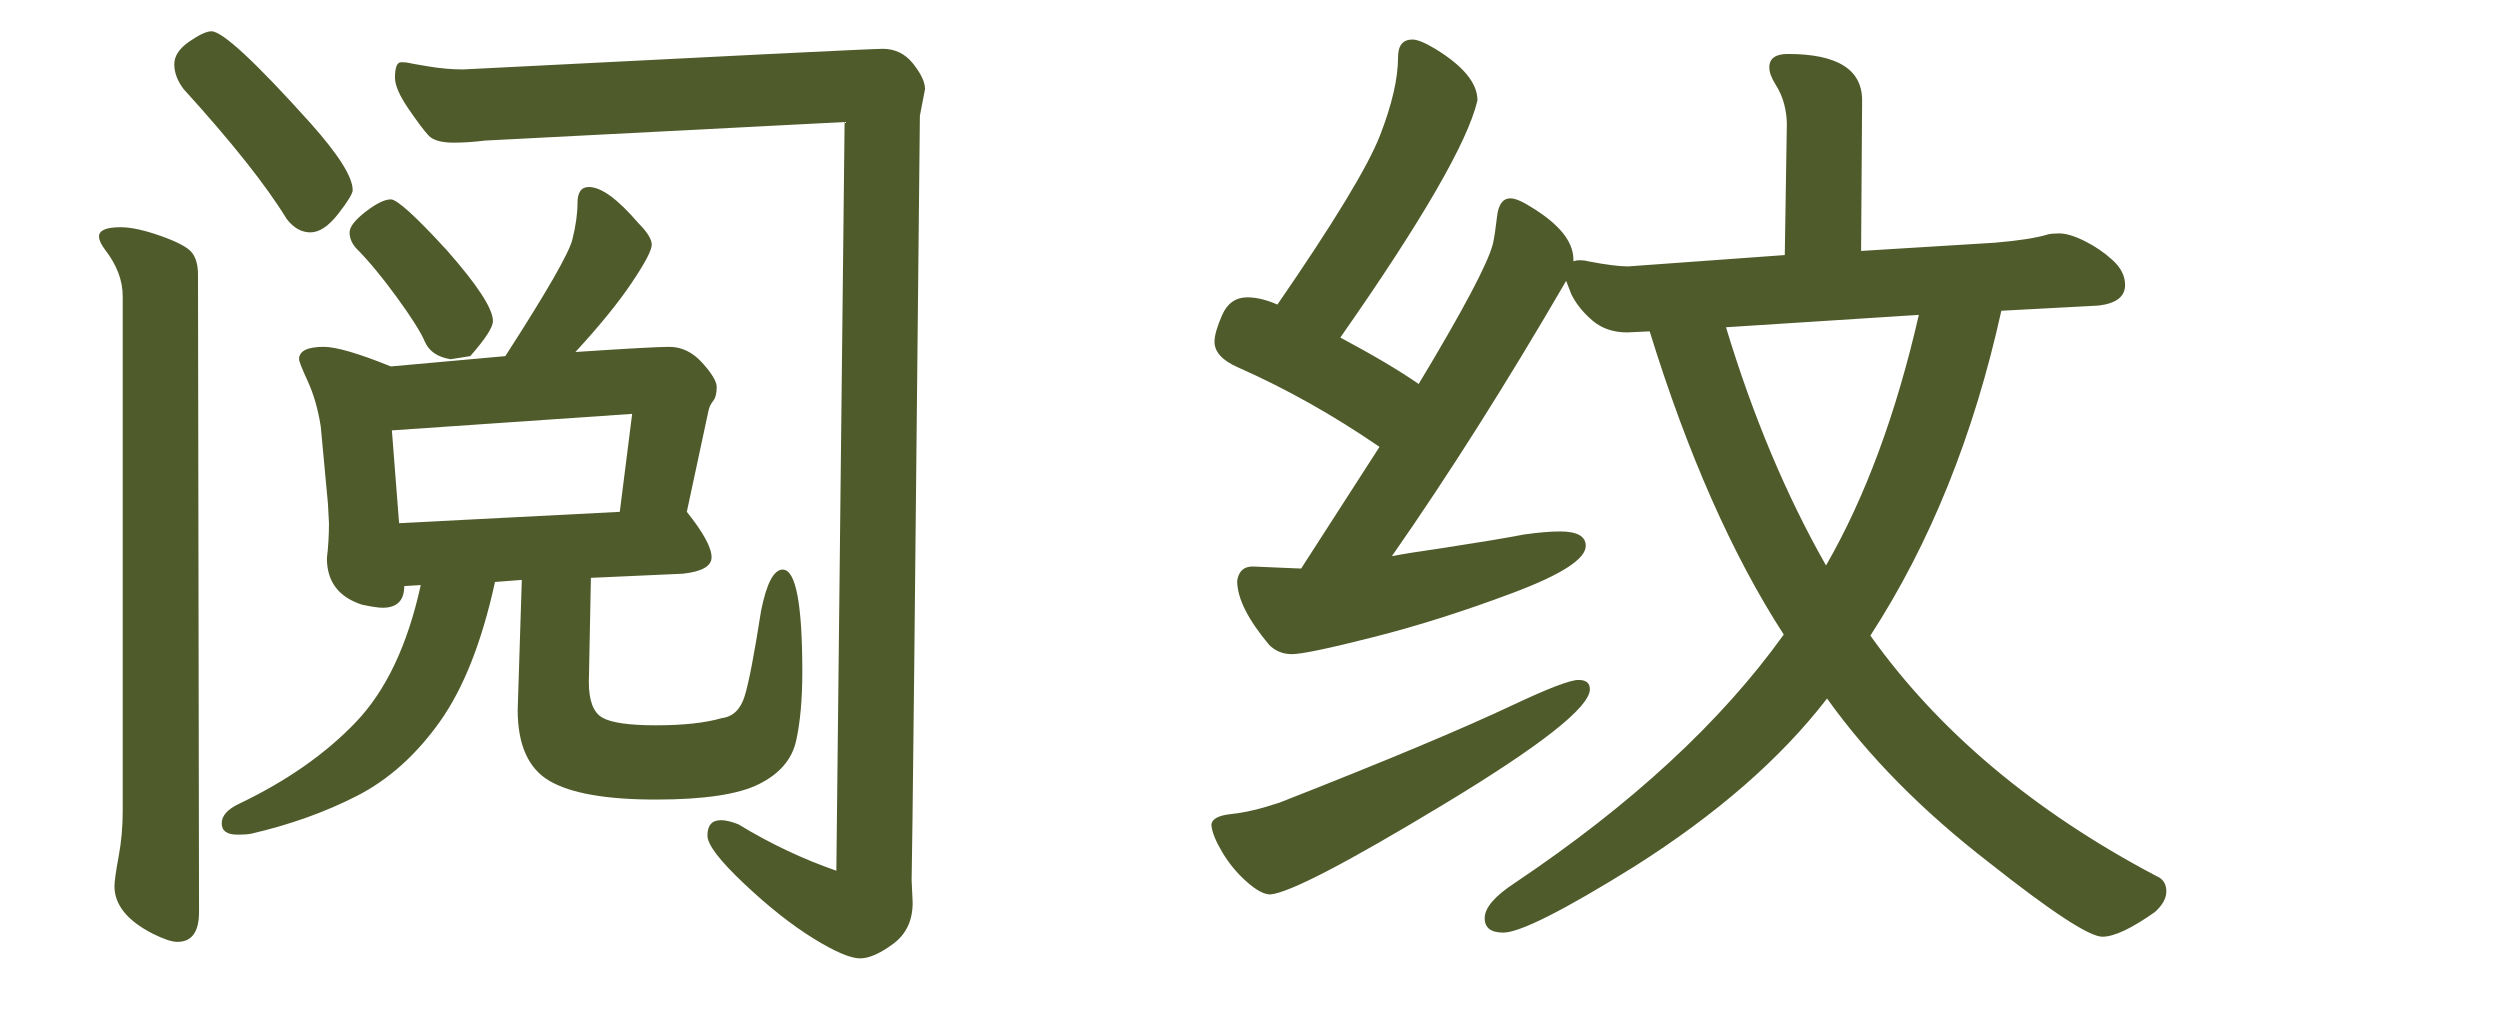
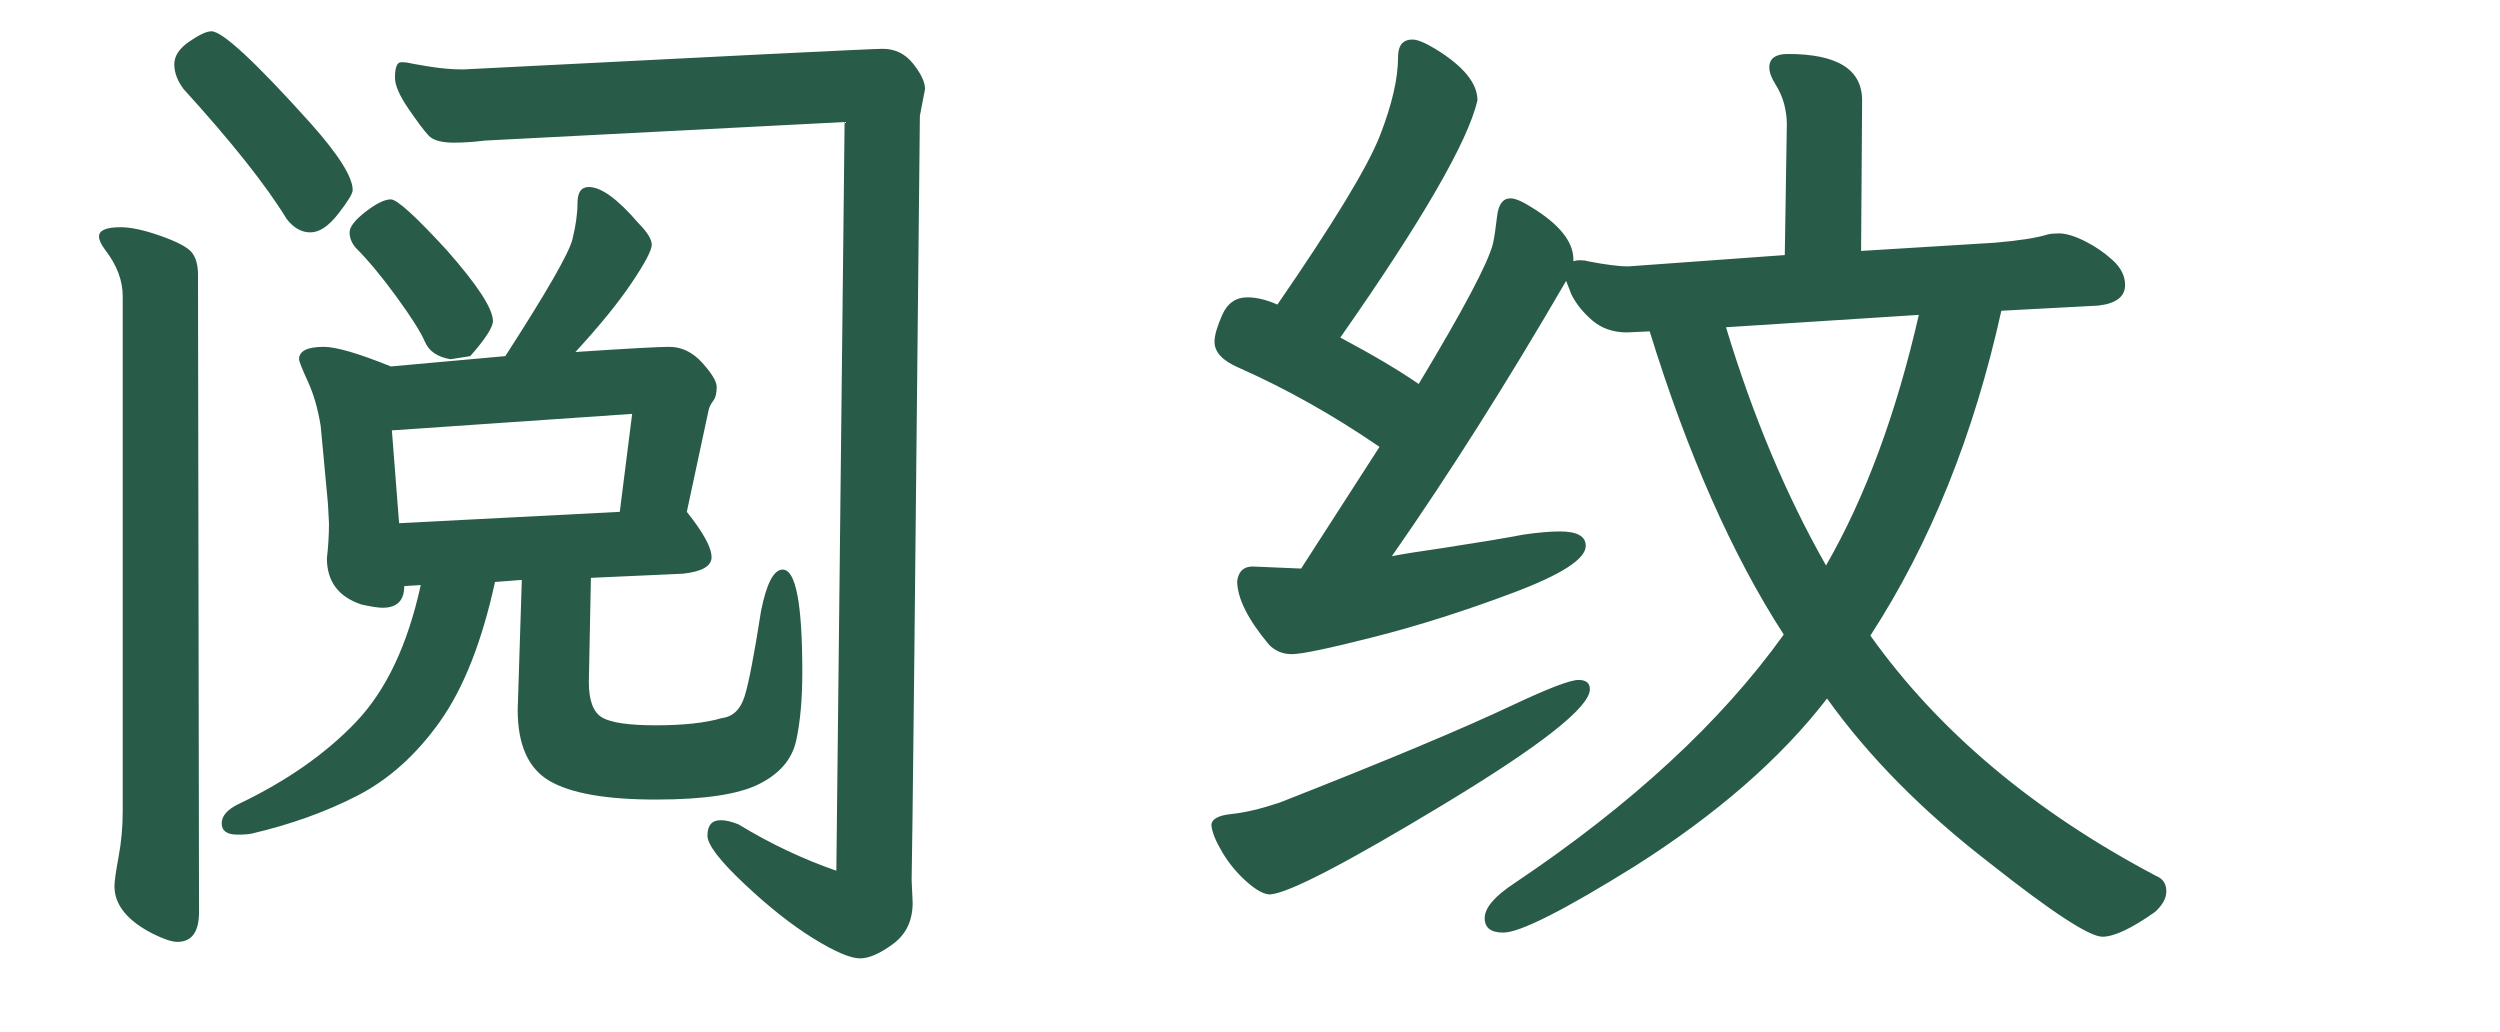
<svg xmlns="http://www.w3.org/2000/svg" width="160" height="66" viewBox="0 0 160 66" role="img" aria-label="阅纹">
-   <path fill="#4F5B2A" transform="translate(0 55) scale(0.066 -0.066)" d="M437 485Q418 488 412.0 502.0Q406 516 384.5 545.5Q363 575 345 593Q339 600 339.0 608.0Q339 616 354.5 628.0Q370 640 379.0 640.0Q388 640 433 591Q478 540 478 522Q478 513 456 488ZM230 24Q215 24 215.0 35.0Q215 46 232 54Q301 87 345.0 133.0Q389 179 408 266L392 265Q392 244 371 244Q365 244 351 247Q317 258 317 292Q319 309 319 326L318 345L311 420Q307 445 298.5 463.5Q290 482 290 485Q290 497 314 497Q332 497 379 478L490 488Q550 581 555.0 601.0Q560 621 560.0 636.5Q560 652 571 652Q589 652 619 617Q632 604 632.0 596.0Q632 588 612.5 559.0Q593 530 558 492Q633 497 649 497Q667 497 681.0 481.5Q695 466 695 458Q695 449 691.5 444.5Q688 440 687 435L666 337Q690 307 690 293Q690 280 662 277L573 273L571 172Q571 145 584.0 137.5Q597 130 636 130Q676 130 700 137Q716 139 722.0 158.0Q728 177 738 241Q746 281 759 281Q778 281 778 182Q778 142 772.0 115.0Q766 88 736.0 73.0Q706 58 636 58Q564 58 533.0 76.0Q502 94 502 145L506 271L480 269Q461 182 426.5 133.5Q392 85 346.0 61.5Q300 38 244 25Q240 24 230 24ZM172 -80Q164 -80 148 -72Q111 -53 111 -26Q111 -19 115.0 2.5Q119 24 119 47V546Q119 569 102 591Q96 599 96 604Q96 613 117 613Q132 613 156.0 604.5Q180 596 186.0 588.5Q192 581 192 567L193 -51Q193 -80 172 -80ZM278 621Q248 670 178 747Q169 759 169.0 771.0Q169 783 183.5 793.0Q198 803 205 803Q221 803 301 714Q342 668 342 649Q342 644 328.0 626.0Q314 608 301.0 608.0Q288 608 278 621ZM834 -96Q820 -96 788.5 -76.5Q757 -57 721.5 -23.5Q686 10 686 23Q686 38 699 38Q706 38 716 34Q762 6 811 -11L819 715L470 697Q454 695 440 695Q422 695 415.5 702.0Q409 709 396.0 728.0Q383 747 383 758Q383 773 389 773Q394 773 395.5 772.5Q397 772 415.0 769.0Q433 766 449 766Q841 786 856 786Q874 786 885.5 771.5Q897 757 897 747L892 721Q885 18 884 -20L885 -42Q885 -68 866.0 -82.0Q847 -96 834 -96ZM387 326 601 337 613 432 380 416ZM2038.692 -75Q2019.692 -75 1928.692 -3Q1831.692 72 1771.692 156Q1704.692 69 1584.692 -7Q1481.692 -71 1457.692 -71Q1439.692 -71 1439.692 -57Q1439.692 -42 1468.692 -23Q1638.692 91 1729.692 218Q1654.692 334 1599.692 512L1577.692 511Q1557.692 511 1544.192 522.5Q1530.692 534 1523.692 548Q1520.692 556 1518.692 561Q1432.692 413 1349.692 294Q1364.692 297 1399.692 302Q1451.692 310 1477.692 315Q1498.692 318 1512.692 318Q1537.692 318 1537.692 304Q1537.692 285 1467.192 258.5Q1396.692 232 1331.692 215.5Q1266.692 199 1252.692 199Q1239.692 199 1230.692 208Q1199.692 245 1199.692 270Q1201.692 284 1214.692 284L1261.692 282L1337.692 400Q1270.692 446 1200.692 477Q1177.692 487 1177.692 502Q1177.692 511 1185.192 528.0Q1192.692 545 1209.692 545Q1222.692 545 1238.692 538Q1320.692 657 1338.192 702.0Q1355.692 747 1355.692 778Q1355.692 795 1369.692 795Q1376.692 795 1391.692 786Q1432.692 761 1432.692 736Q1418.692 676 1299.692 506Q1346.692 481 1375.692 461Q1440.692 569 1447.692 597Q1449.692 606 1451.692 623.5Q1453.692 641 1464.692 641Q1471.692 641 1485.692 632Q1524.692 608 1525.692 583Q1525.692 582 1525.692 580Q1528.692 581 1531.692 581Q1536.692 581 1539.692 580Q1565.692 575 1578.692 575L1730.692 586L1732.692 713Q1732.692 722 1730.192 732.0Q1727.692 742 1721.692 751.5Q1715.692 761 1715.692 768Q1715.692 781 1733.692 781Q1805.692 781 1805.692 736L1804.692 590L1934.692 598Q1969.692 601 1985.692 606Q1989.692 607 1996.692 607Q2006.692 607 2021.692 599.5Q2036.692 592 2048.692 581.0Q2060.692 570 2060.692 557Q2060.692 540 2034.692 537L1940.692 532Q1900.692 351 1813.692 217Q1912.692 78 2090.692 -16Q2100.692 -20 2100.692 -31Q2100.692 -41 2089.692 -51Q2055.692 -75 2038.692 -75ZM1770.692 285Q1827.692 384 1860.692 528L1673.692 516Q1712.692 387 1770.692 285ZM1231.692 -34Q1222.692 -34 1208.692 -21.5Q1194.692 -9 1185.192 7.0Q1175.692 23 1174.692 33Q1174.692 42 1194.192 44.0Q1213.692 46 1240.692 55Q1393.692 115 1467.692 150Q1518.692 174 1530.692 174Q1541.692 174 1541.692 165Q1541.692 139 1400.192 53.5Q1258.692 -32 1231.692 -34Z" />
+   <path fill="#285C49" transform="translate(0 55) scale(0.066 -0.066)" d="M437 485Q418 488 412.0 502.0Q406 516 384.5 545.5Q363 575 345 593Q339 600 339.0 608.0Q339 616 354.5 628.0Q370 640 379.0 640.0Q388 640 433 591Q478 540 478 522Q478 513 456 488ZM230 24Q215 24 215.0 35.0Q215 46 232 54Q301 87 345.0 133.0Q389 179 408 266L392 265Q392 244 371 244Q365 244 351 247Q317 258 317 292Q319 309 319 326L318 345L311 420Q307 445 298.5 463.5Q290 482 290 485Q290 497 314 497Q332 497 379 478L490 488Q550 581 555.0 601.0Q560 621 560.0 636.5Q560 652 571 652Q589 652 619 617Q632 604 632.0 596.0Q632 588 612.5 559.0Q593 530 558 492Q633 497 649 497Q667 497 681.0 481.5Q695 466 695 458Q695 449 691.5 444.5Q688 440 687 435L666 337Q690 307 690 293Q690 280 662 277L573 273L571 172Q571 145 584.0 137.5Q597 130 636 130Q676 130 700 137Q716 139 722.0 158.0Q728 177 738 241Q746 281 759 281Q778 281 778 182Q778 142 772.0 115.0Q766 88 736.0 73.0Q706 58 636 58Q564 58 533.0 76.0Q502 94 502 145L506 271L480 269Q461 182 426.5 133.5Q392 85 346.0 61.5Q300 38 244 25Q240 24 230 24ZM172 -80Q164 -80 148 -72Q111 -53 111 -26Q111 -19 115.0 2.5Q119 24 119 47V546Q119 569 102 591Q96 599 96 604Q96 613 117 613Q132 613 156.0 604.5Q180 596 186.0 588.5Q192 581 192 567L193 -51Q193 -80 172 -80ZM278 621Q248 670 178 747Q169 759 169.0 771.0Q169 783 183.5 793.0Q198 803 205 803Q221 803 301 714Q342 668 342 649Q342 644 328.0 626.0Q314 608 301.0 608.0Q288 608 278 621ZM834 -96Q820 -96 788.5 -76.5Q757 -57 721.5 -23.5Q686 10 686 23Q686 38 699 38Q706 38 716 34Q762 6 811 -11L819 715L470 697Q454 695 440 695Q422 695 415.5 702.0Q409 709 396.0 728.0Q383 747 383 758Q383 773 389 773Q394 773 395.5 772.5Q397 772 415.0 769.0Q433 766 449 766Q841 786 856 786Q874 786 885.5 771.5Q897 757 897 747L892 721Q885 18 884 -20L885 -42Q885 -68 866.0 -82.0Q847 -96 834 -96ZM387 326 601 337 613 432 380 416ZM2038.692 -75Q2019.692 -75 1928.692 -3Q1831.692 72 1771.692 156Q1704.692 69 1584.692 -7Q1481.692 -71 1457.692 -71Q1439.692 -71 1439.692 -57Q1439.692 -42 1468.692 -23Q1638.692 91 1729.692 218Q1654.692 334 1599.692 512L1577.692 511Q1557.692 511 1544.192 522.5Q1530.692 534 1523.692 548Q1520.692 556 1518.692 561Q1432.692 413 1349.692 294Q1364.692 297 1399.692 302Q1451.692 310 1477.692 315Q1498.692 318 1512.692 318Q1537.692 318 1537.692 304Q1537.692 285 1467.192 258.5Q1396.692 232 1331.692 215.5Q1266.692 199 1252.692 199Q1239.692 199 1230.692 208Q1199.692 245 1199.692 270Q1201.692 284 1214.692 284L1261.692 282L1337.692 400Q1270.692 446 1200.692 477Q1177.692 487 1177.692 502Q1177.692 511 1185.192 528.0Q1192.692 545 1209.692 545Q1222.692 545 1238.692 538Q1320.692 657 1338.192 702.0Q1355.692 747 1355.692 778Q1355.692 795 1369.692 795Q1376.692 795 1391.692 786Q1432.692 761 1432.692 736Q1418.692 676 1299.692 506Q1346.692 481 1375.692 461Q1440.692 569 1447.692 597Q1449.692 606 1451.692 623.5Q1453.692 641 1464.692 641Q1471.692 641 1485.692 632Q1524.692 608 1525.692 583Q1525.692 582 1525.692 580Q1528.692 581 1531.692 581Q1536.692 581 1539.692 580Q1565.692 575 1578.692 575L1730.692 586L1732.692 713Q1732.692 722 1730.192 732.0Q1727.692 742 1721.692 751.5Q1715.692 761 1715.692 768Q1715.692 781 1733.692 781Q1805.692 781 1805.692 736L1804.692 590L1934.692 598Q1969.692 601 1985.692 606Q1989.692 607 1996.692 607Q2006.692 607 2021.692 599.5Q2036.692 592 2048.692 581.0Q2060.692 570 2060.692 557Q2060.692 540 2034.692 537L1940.692 532Q1900.692 351 1813.692 217Q1912.692 78 2090.692 -16Q2100.692 -20 2100.692 -31Q2100.692 -41 2089.692 -51Q2055.692 -75 2038.692 -75ZM1770.692 285Q1827.692 384 1860.692 528L1673.692 516Q1712.692 387 1770.692 285ZM1231.692 -34Q1222.692 -34 1208.692 -21.5Q1194.692 -9 1185.192 7.0Q1175.692 23 1174.692 33Q1174.692 42 1194.192 44.0Q1213.692 46 1240.692 55Q1393.692 115 1467.692 150Q1518.692 174 1530.692 174Q1541.692 174 1541.692 165Q1541.692 139 1400.192 53.5Q1258.692 -32 1231.692 -34Z" />
</svg>
